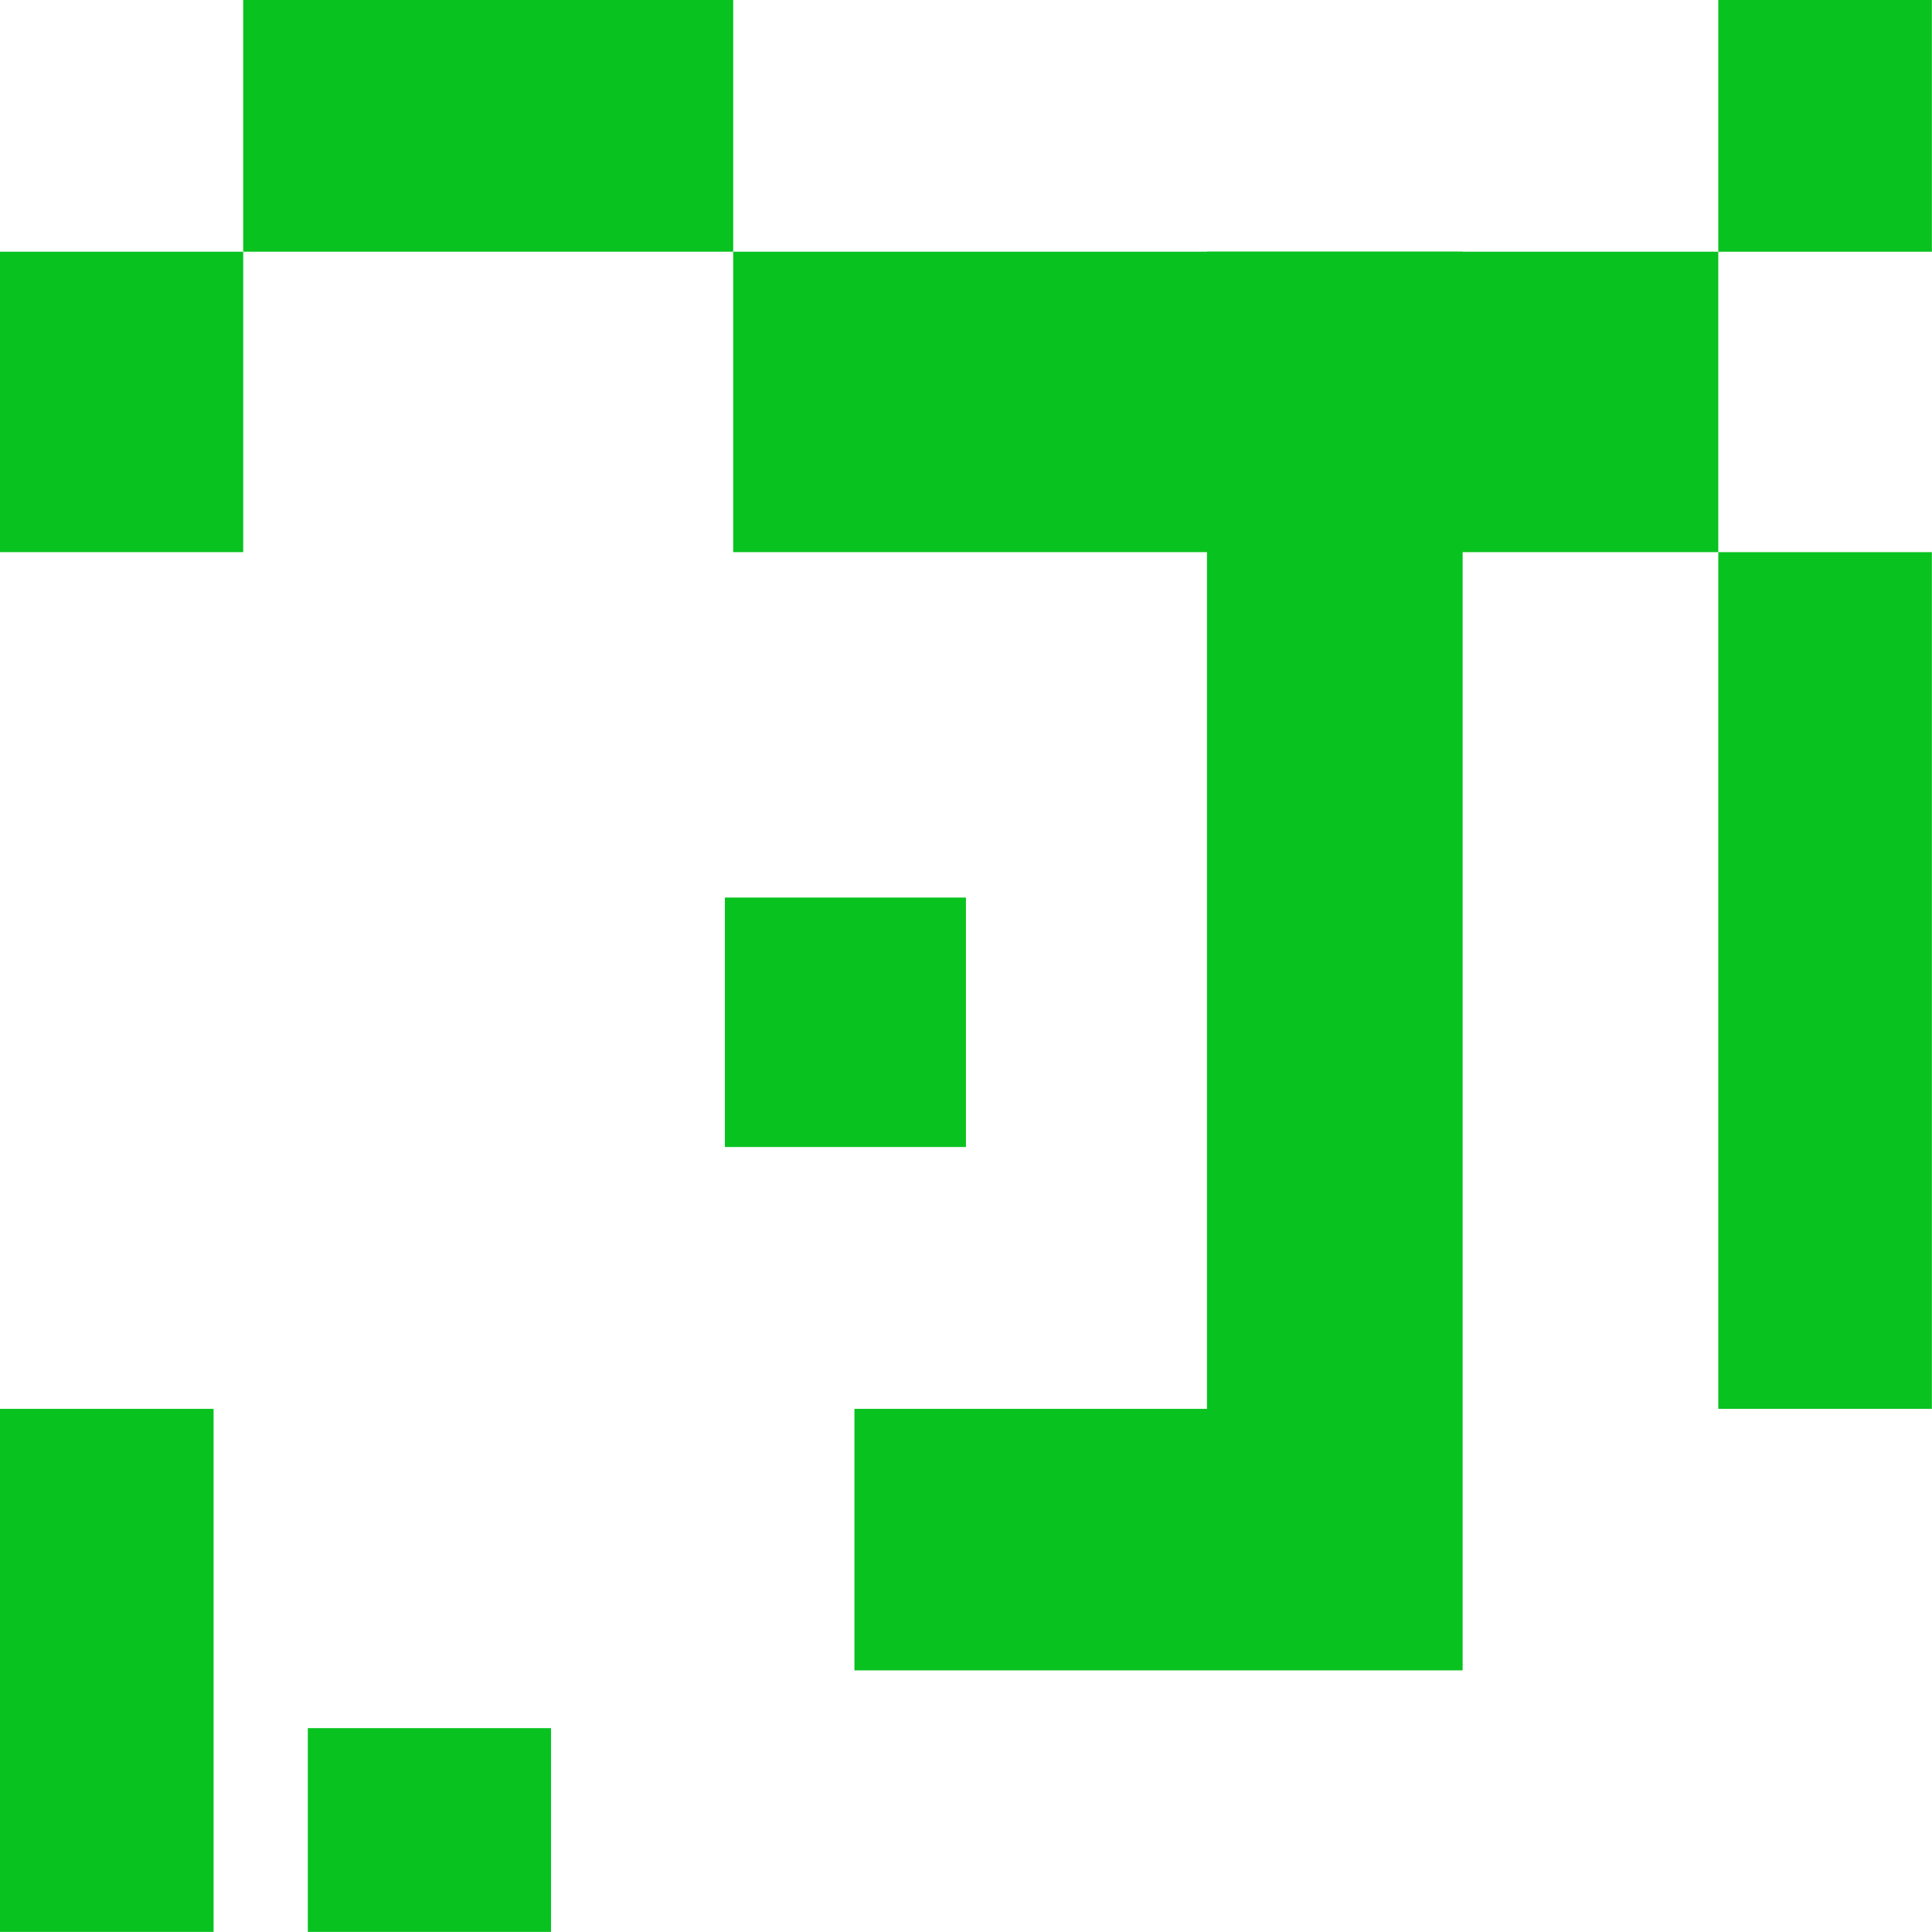
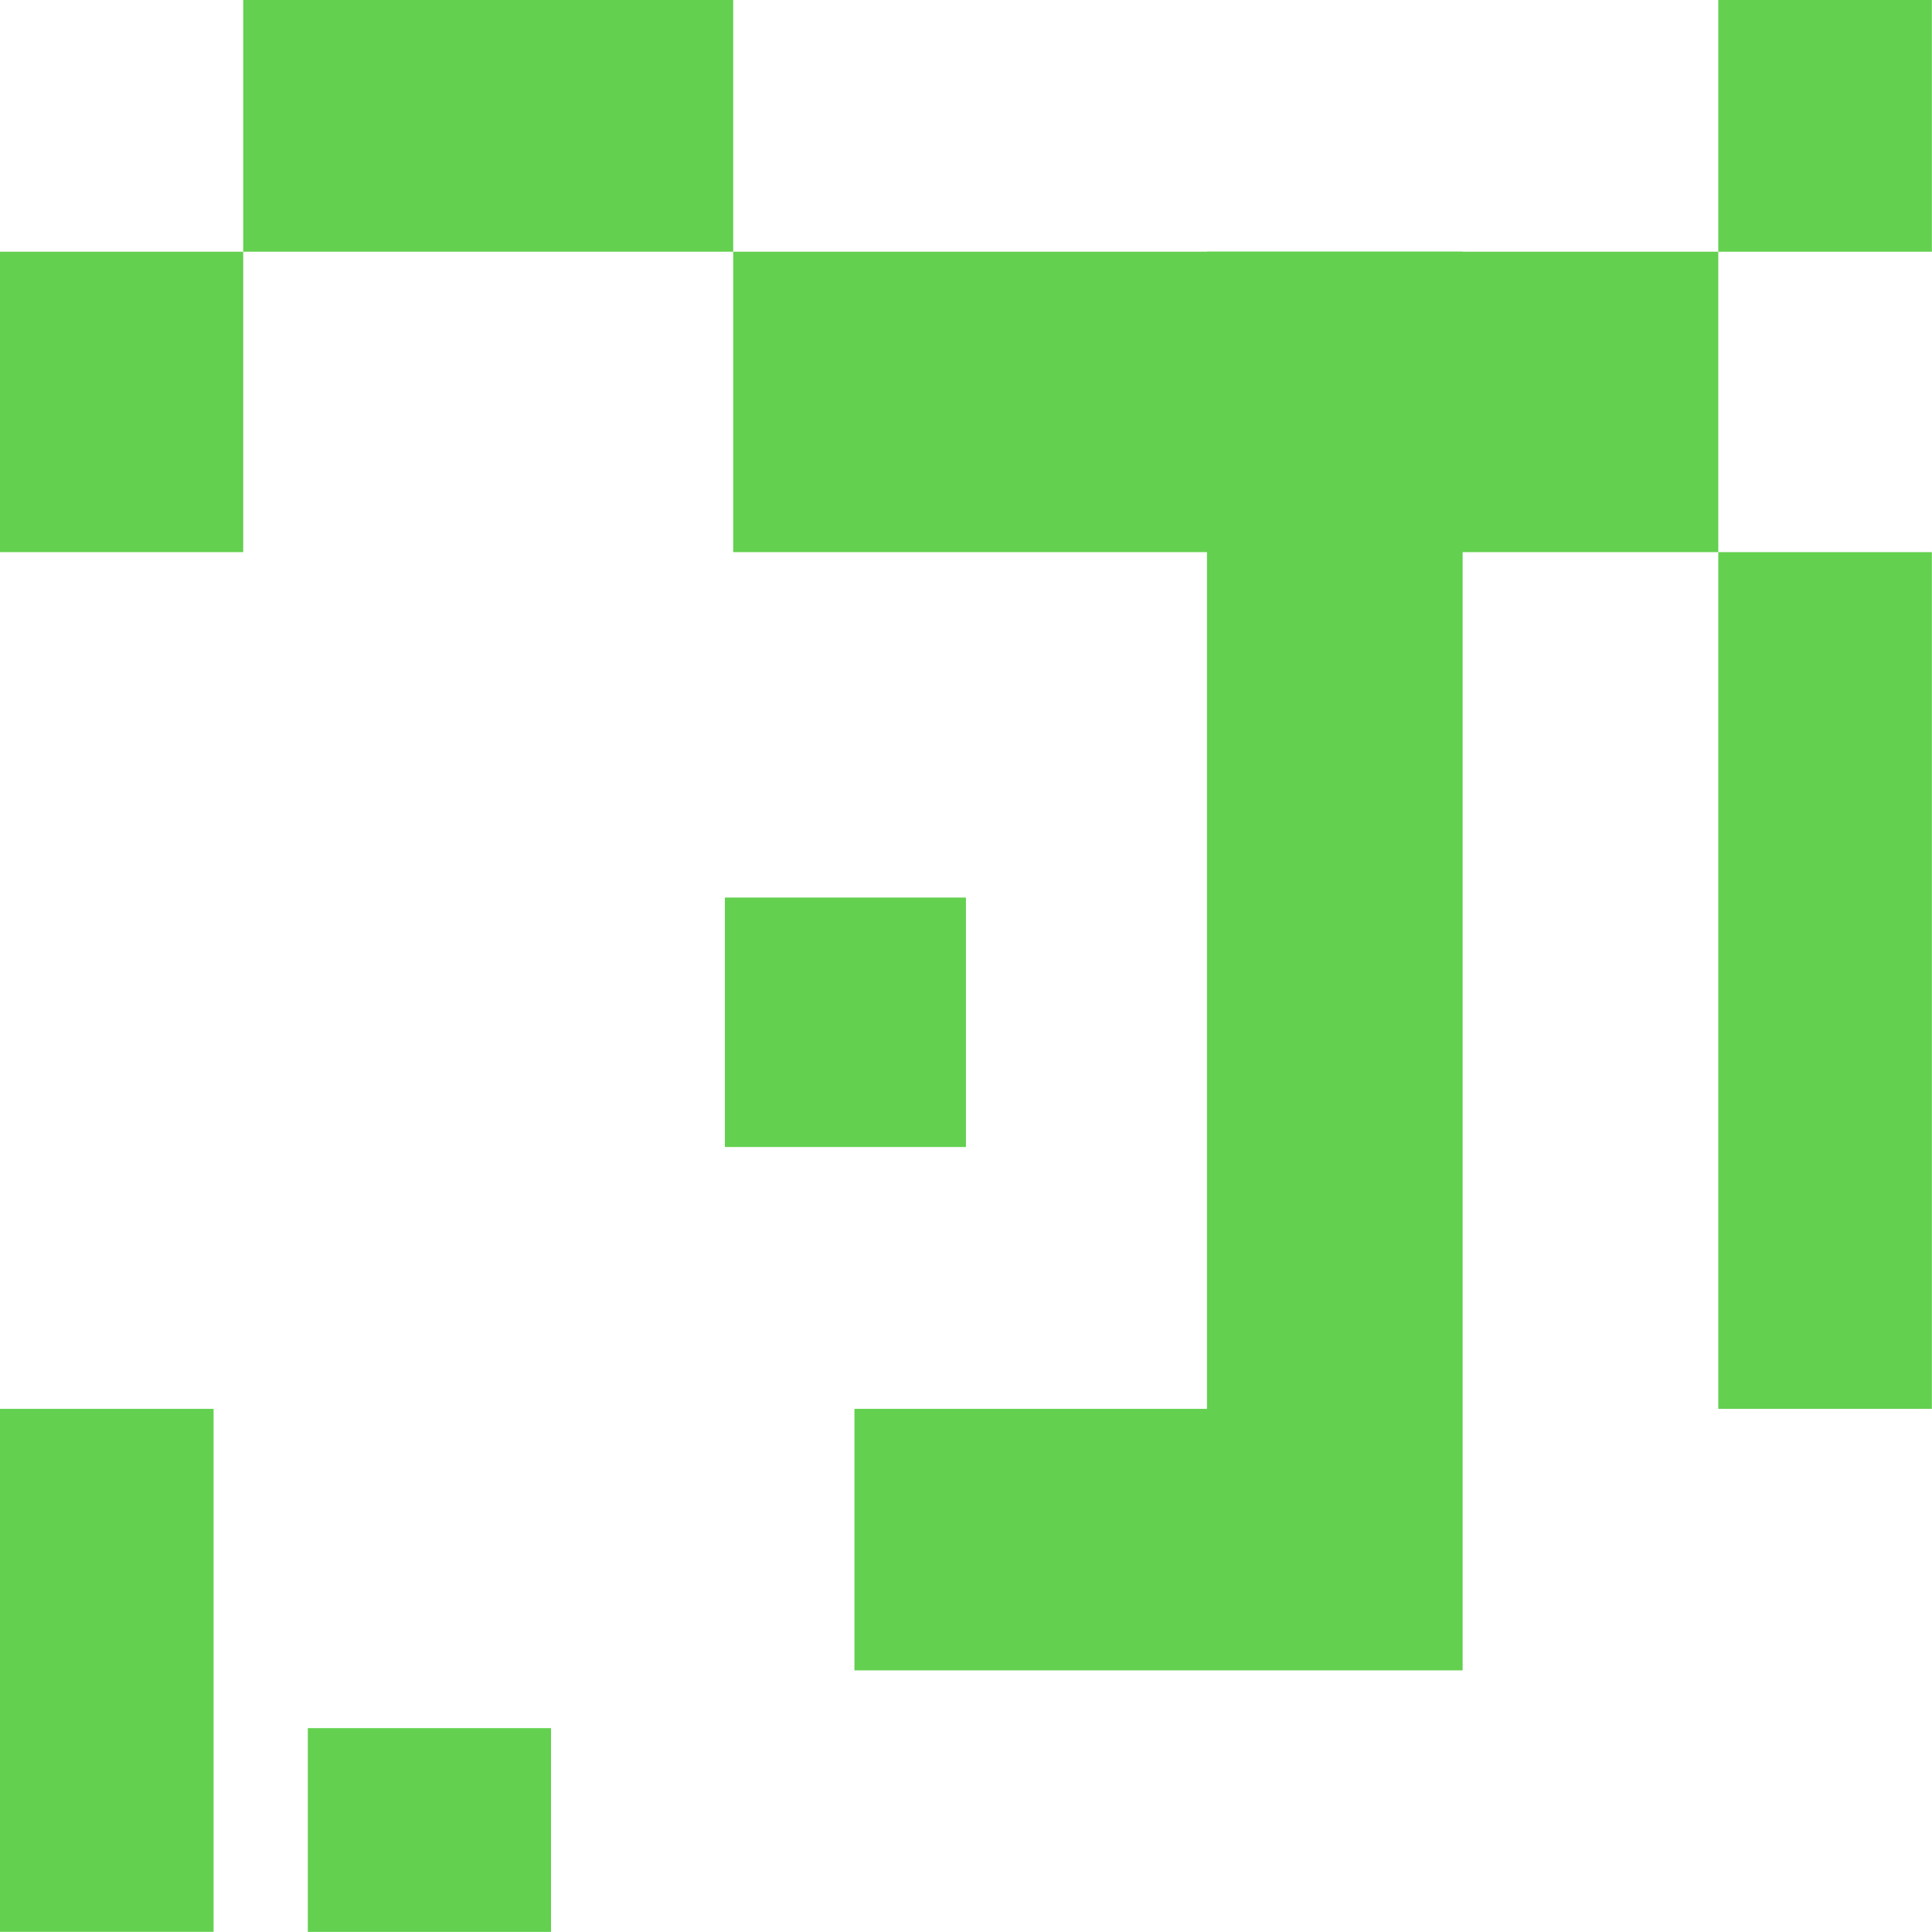
<svg xmlns="http://www.w3.org/2000/svg" width="100%" height="100%" viewBox="0 0 836 836" version="1.1" xml:space="preserve" style="fill-rule:evenodd;clip-rule:evenodd;stroke-linejoin:round;stroke-miterlimit:2;">
-   <g transform="matrix(1,0,0,1,-12539.184,-7916.297)">
-     <g id="Creeper-hair-left" transform="matrix(1,0,0,1,8530.231,464.2899)">
+   <g transform="matrix(1,0,0,1,-12539.184,-14747.277)">
+     <g id="Creeper-hair-left" transform="matrix(1,0,0,1,8530.231,7295.27)">
      <g>
        <rect x="4008.952" y="7452.007" width="835.946" height="835.946" style="fill:none;" />
        <clipPath id="_clip1">
          <rect x="4008.952" y="7452.007" width="835.946" height="835.946" />
        </clipPath>
        <g clip-path="url(#_clip1)">
          <g transform="matrix(1.252851,0,0,1.547619,5398.365,7909.136)">
-             <rect x="-1109" y="-225" width="84" height="84" style="fill:rgb(8,194,31);" />
+             <rect x="-1109" y="-225" width="84" height="84" style="fill:rgb(99,208,79);" />
          </g>
          <g transform="matrix(1.100275,0,0,1.296611,5972.68,7743.744)">
-             <rect x="-1109" y="-225" width="84" height="84" style="fill:rgb(8,194,31);" />
+             <rect x="-1109" y="-225" width="84" height="84" style="fill:rgb(99,208,79);" />
          </g>
          <g transform="matrix(2.524114,0,0,1.296611,6913.434,7743.744)">
-             <rect x="-1109" y="-225" width="84" height="84" style="fill:rgb(8,194,31);" />
+             <rect x="-1109" y="-225" width="84" height="84" style="fill:rgb(99,208,79);" />
          </g>
          <g transform="matrix(1.241689,0,0,1.285059,5699.657,8129.524)">
-             <rect x="-1109" y="-225" width="84" height="84" style="fill:rgb(8,194,31);" />
+             <rect x="-1109" y="-225" width="84" height="84" style="fill:rgb(99,208,79);" />
          </g>
          <g transform="matrix(1.252851,0,0,1.049638,5531.563,8435.951)">
-             <rect x="-1109" y="-225" width="84" height="84" style="fill:rgb(8,194,31);" />
+             <rect x="-1109" y="-225" width="84" height="84" style="fill:rgb(99,208,79);" />
          </g>
          <g transform="matrix(1.100275,0,0,2.69427,5229.157,8667.844)">
-             <rect x="-1109" y="-225" width="84" height="84" style="fill:rgb(8,194,31);" />
+             <rect x="-1109" y="-225" width="84" height="84" style="fill:rgb(99,208,79);" />
          </g>
          <g transform="matrix(1.100275,0,0,4.413233,5972.68,8683.899)">
-             <rect x="-1109" y="-225" width="84" height="84" style="fill:rgb(8,194,31);" />
+             <rect x="-1109" y="-225" width="84" height="84" style="fill:rgb(99,208,79);" />
          </g>
          <g transform="matrix(1.316951,0,0,9.377411,5991.726,9670.839)">
-             <path d="M-1025,-159.537L-1224.838,-159.537L-1224.838,-171.604L-1109,-171.604L-1109,-225L-1025,-225L-1025,-159.537Z" style="fill:rgb(8,194,31);" />
+             <path d="M-1025,-159.537L-1224.838,-159.537L-1224.838,-171.604L-1109,-171.604L-1109,-225L-1025,-225L-1025,-159.537Z" style="fill:rgb(99,208,79);" />
          </g>
          <g transform="matrix(5.074493,0,0,1.547619,9953.83,7909.136)">
-             <rect x="-1109" y="-225" width="84" height="84" style="fill:rgb(8,194,31);" />
+             <rect x="-1109" y="-225" width="84" height="84" style="fill:rgb(99,208,79);" />
          </g>
        </g>
      </g>
    </g>
  </g>
</svg>
